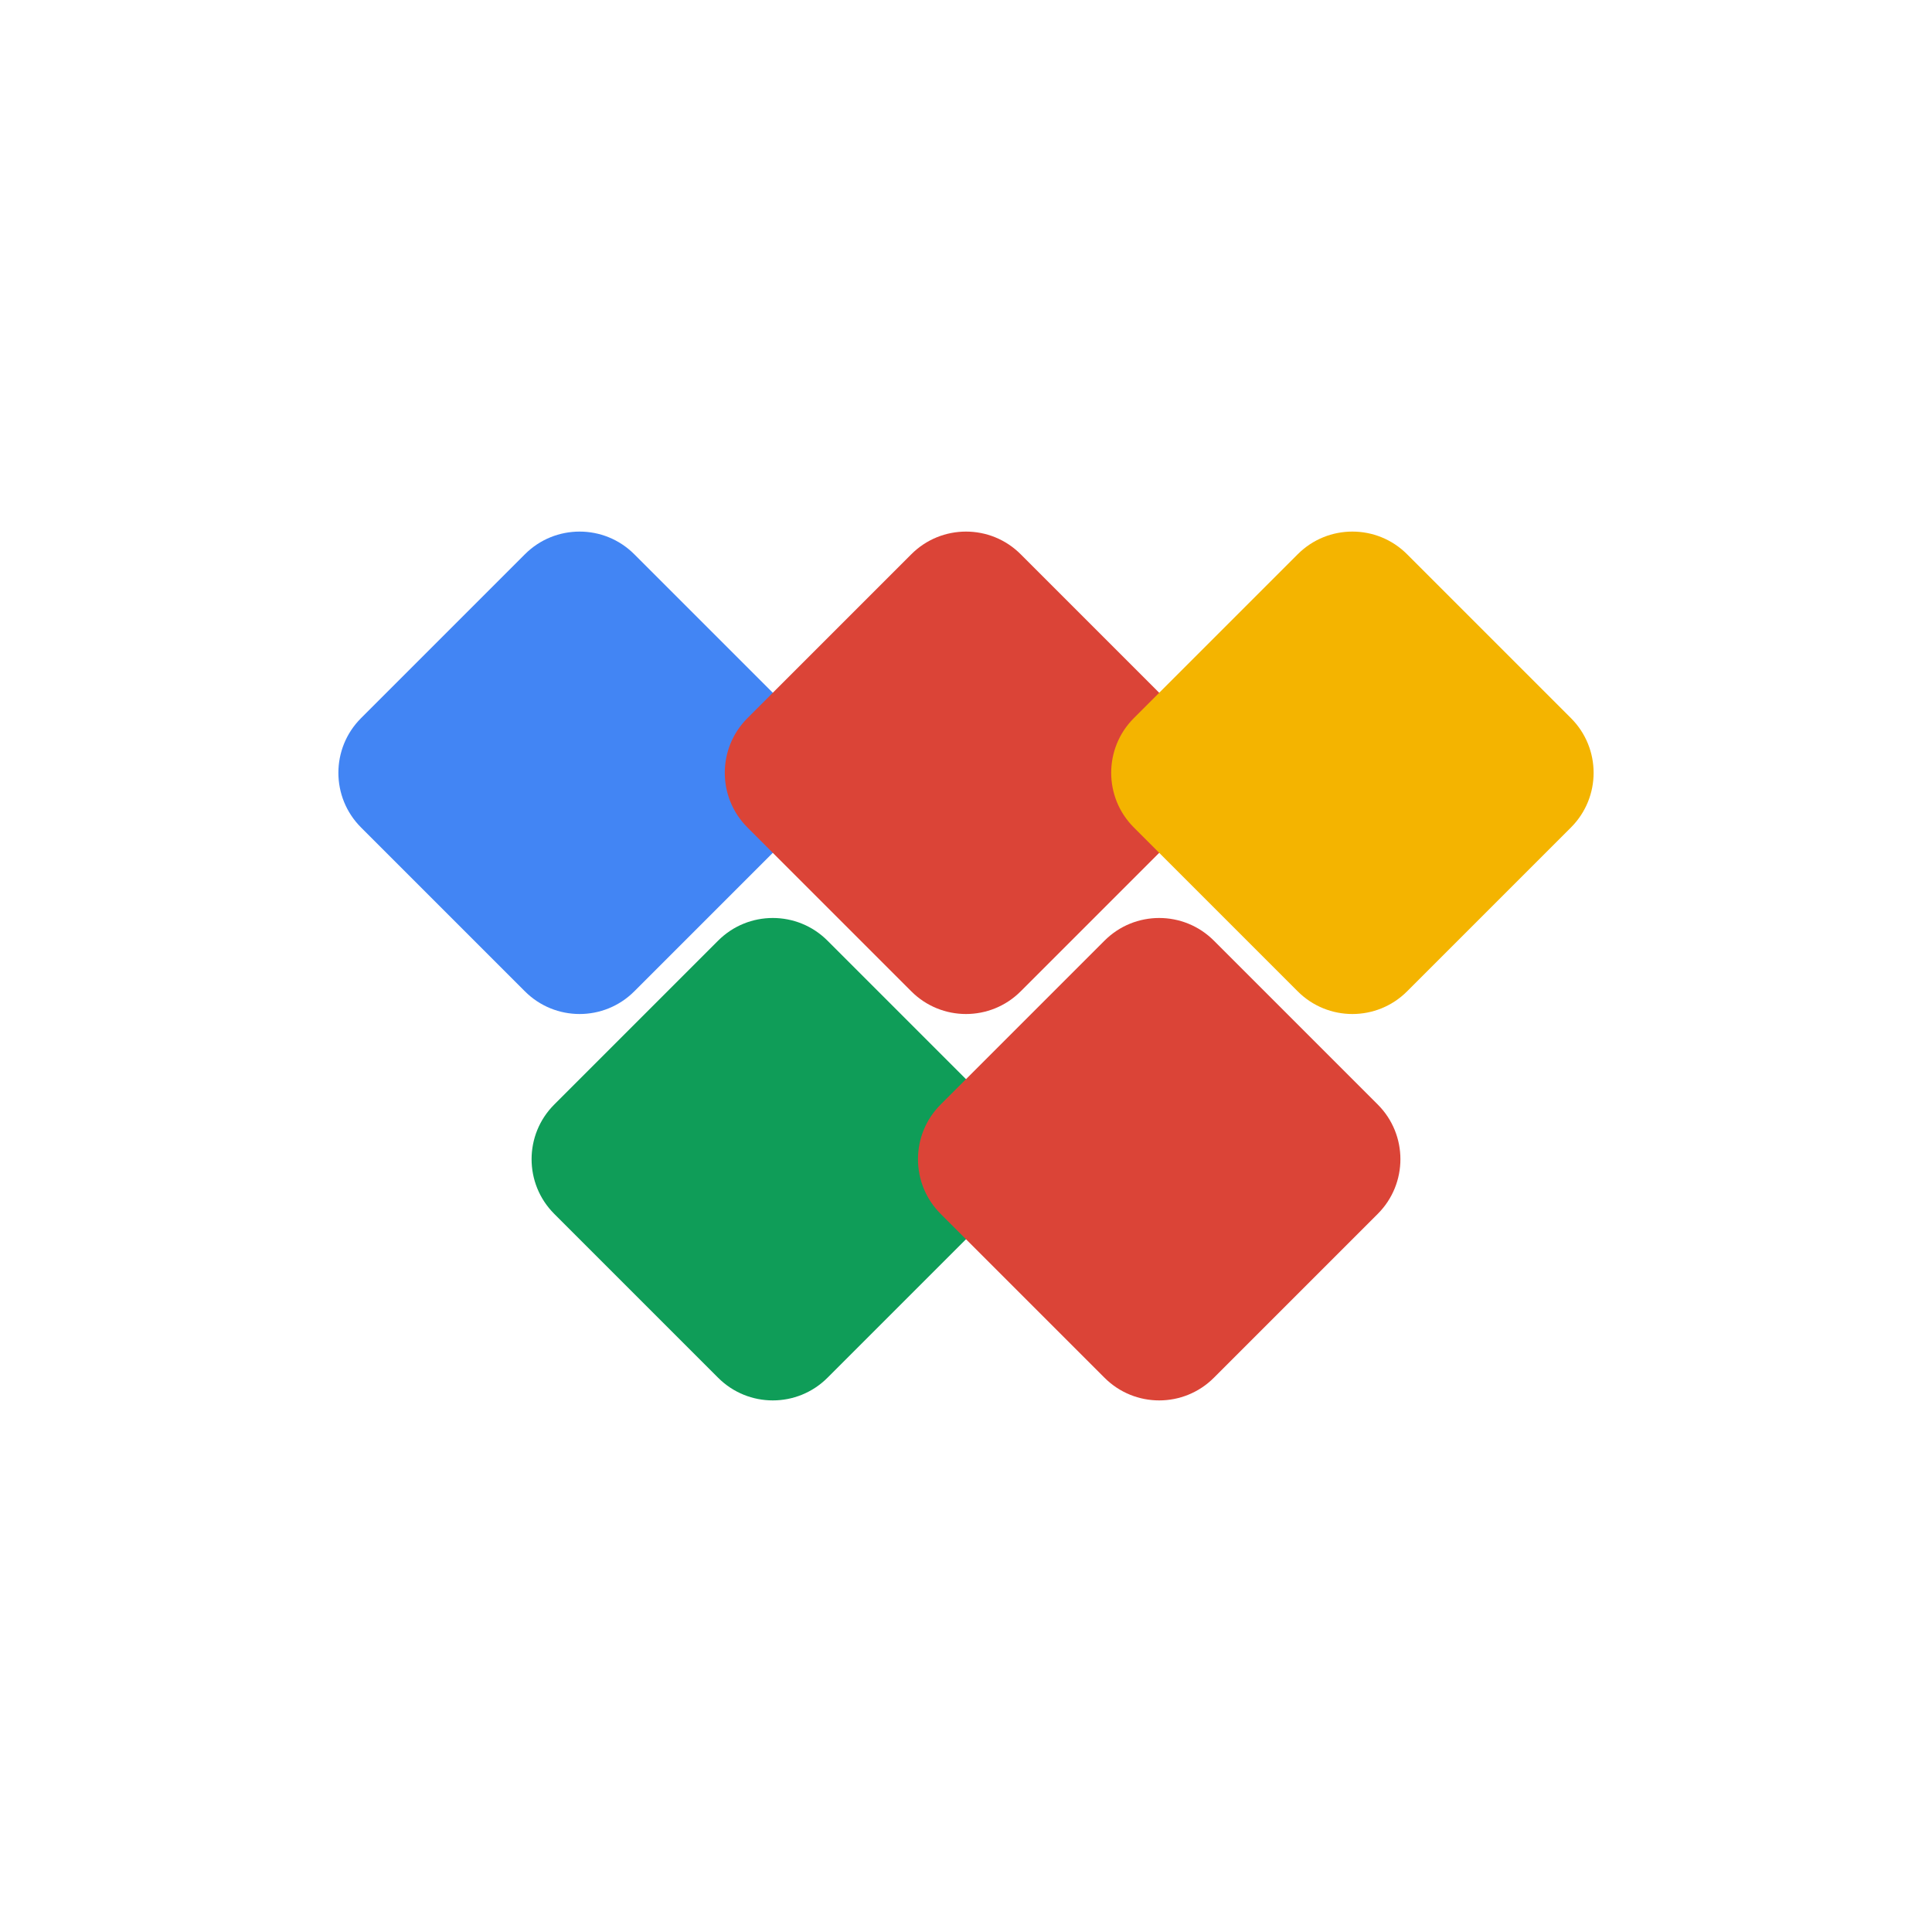
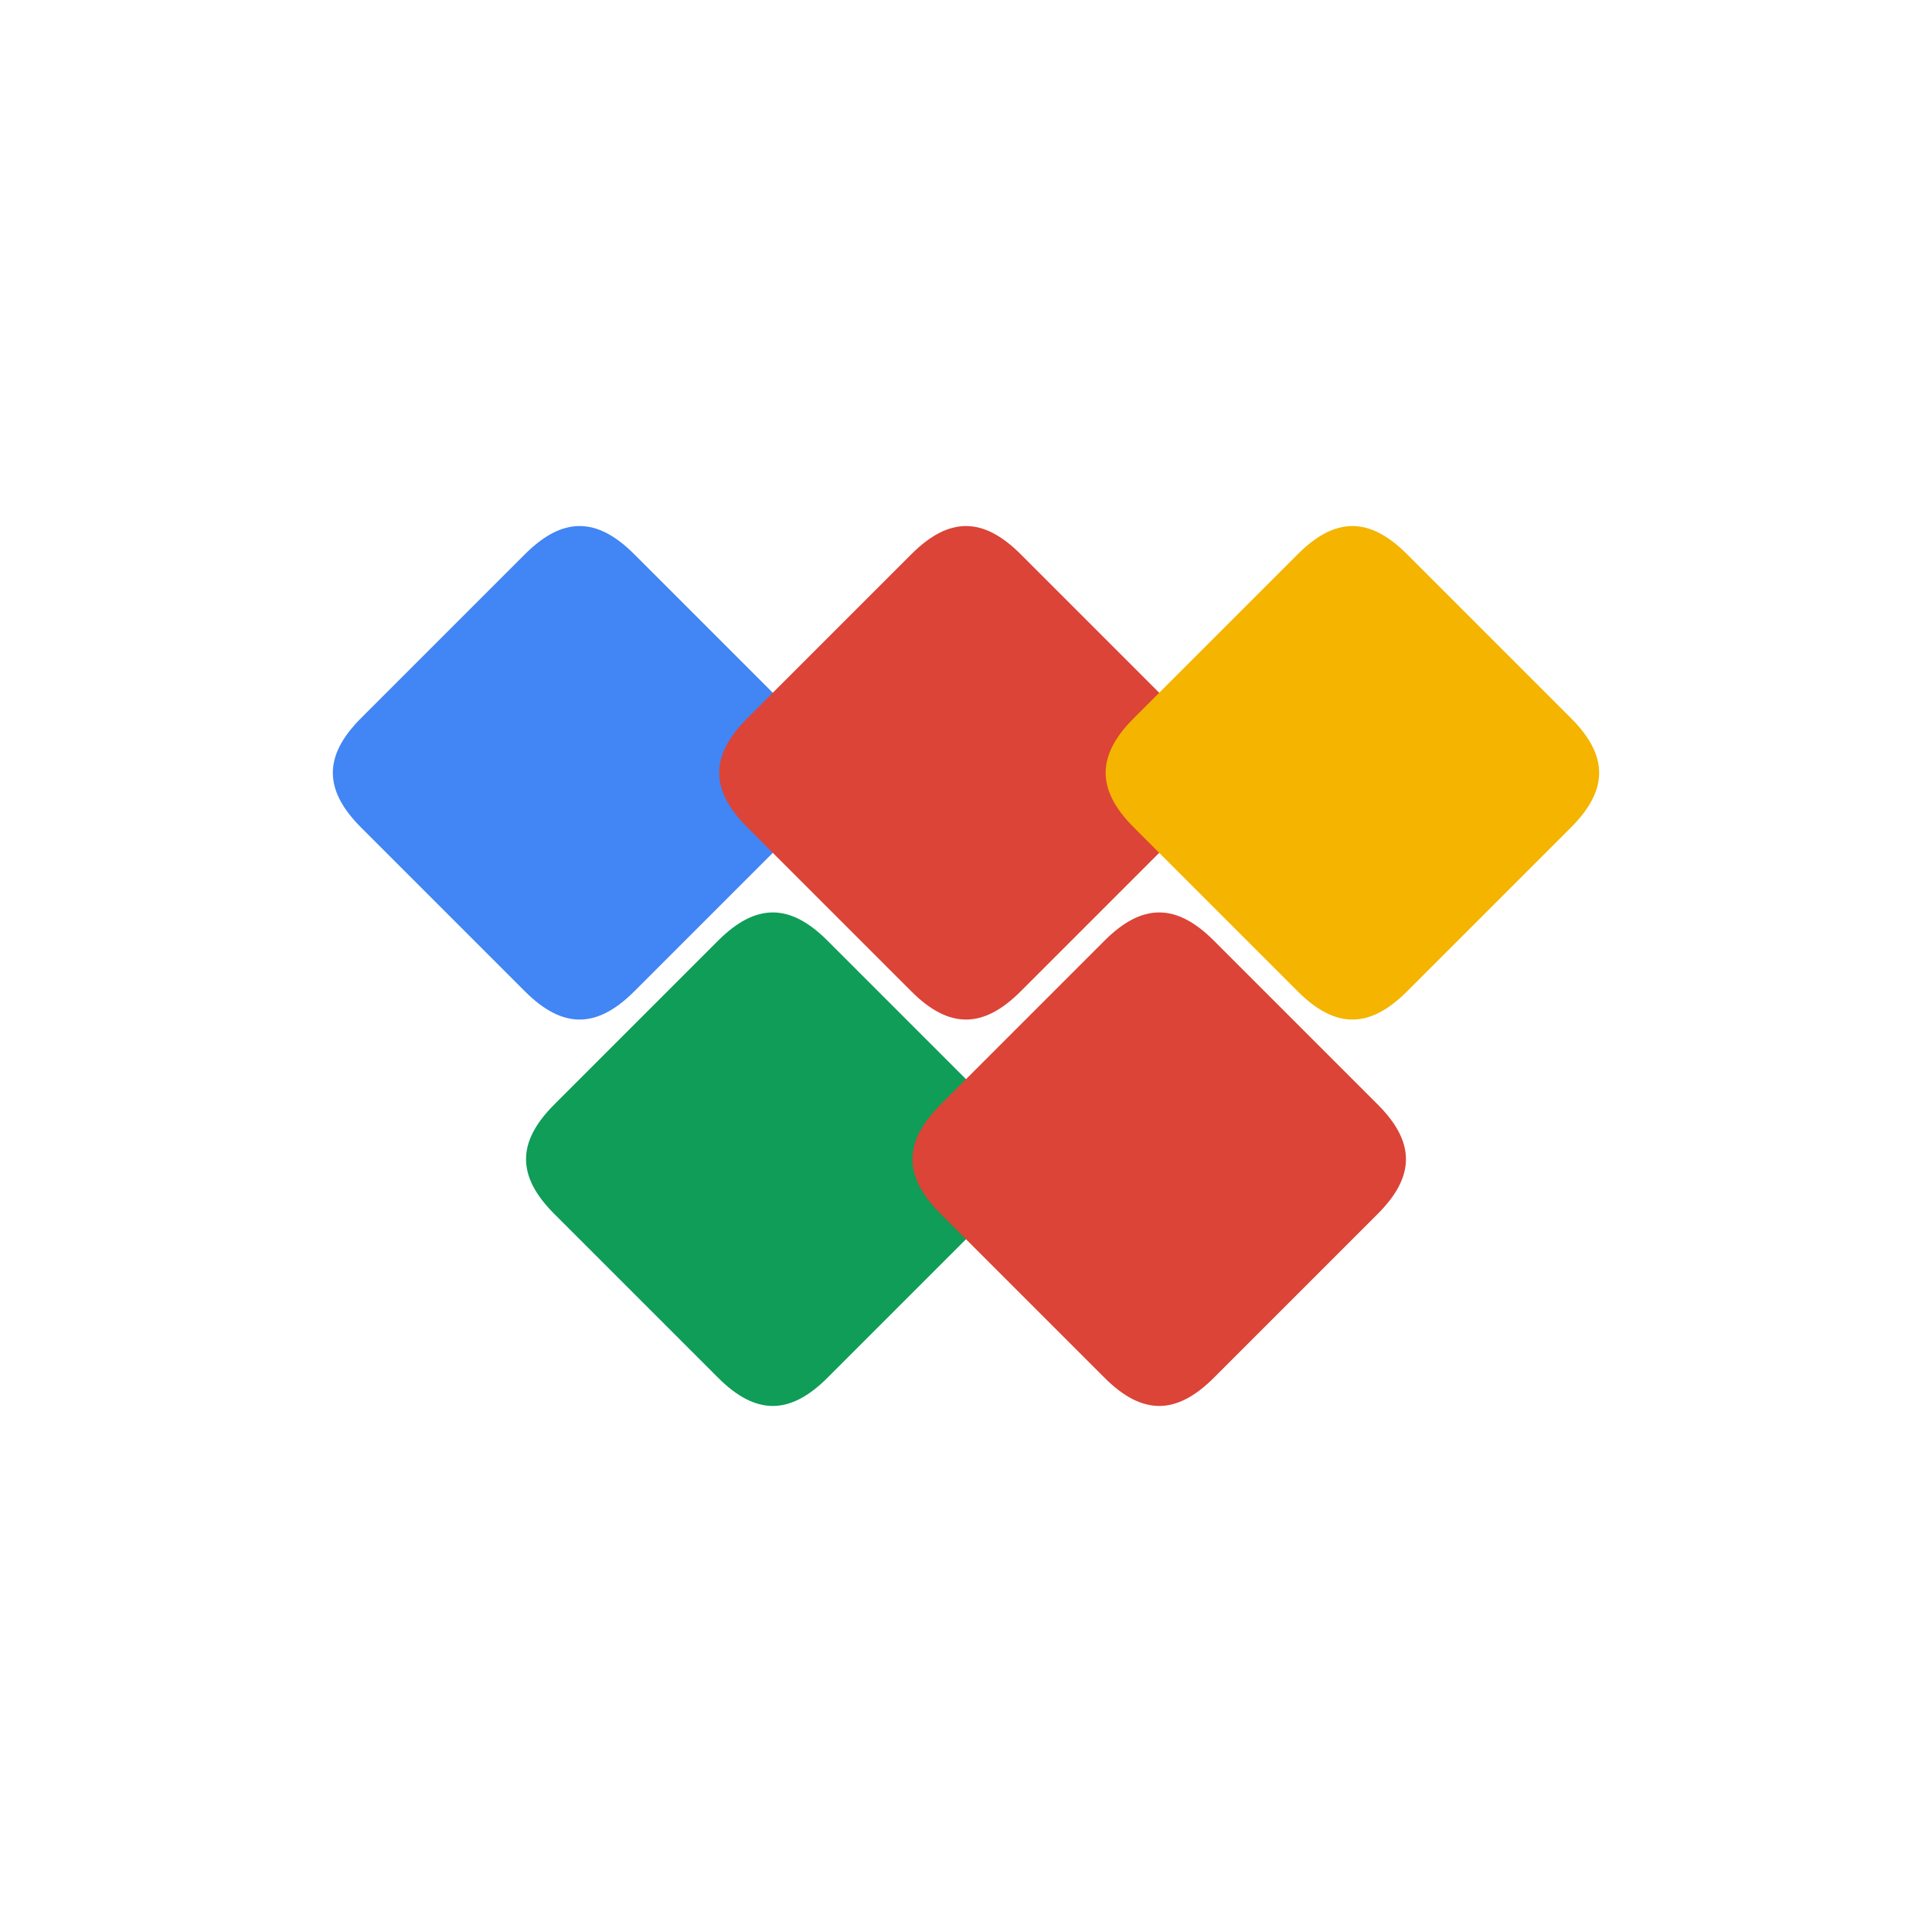
<svg xmlns="http://www.w3.org/2000/svg" width="200" height="200" viewBox="0 0 200 200">
  <rect width="200" height="200" fill="#FFFFFF" />
  <g transform="translate(60,80) rotate(45)">
-     <rect width="40" height="40" x="-20" y="-20" fill="#4285F4" rx="8" ry="8" />
+     <path d="M-20,-12                  C-20,-17.5 -17.5,-20 -12,-20                  L12,-20                  C17.5,-20 20,-17.5 20,-12                  L20,12                  C20,17.5 17.5,20 12,20                  L-12,20                  C-17.5,20 -20,17.5 -20,12                  Z" fill="#4285F4" />
  </g>
  <g transform="translate(100,80) rotate(45)">
-     <rect width="40" height="40" x="-20" y="-20" fill="#DB4437" rx="8" ry="8" />
+     <path d="M-20,-12                  C-20,-17.5 -17.5,-20 -12,-20                  L12,-20                  C17.5,-20 20,-17.5 20,-12                  L20,12                  C20,17.5 17.5,20 12,20                  L-12,20                  C-17.5,20 -20,17.5 -20,12                  Z" fill="#DB4437" />
  </g>
  <g transform="translate(140,80) rotate(45)">
-     <rect width="40" height="40" x="-20" y="-20" fill="#F4B400" rx="8" ry="8" />
+     <path d="M-20,-12                  C-20,-17.5 -17.5,-20 -12,-20                  L12,-20                  C17.5,-20 20,-17.5 20,-12                  L20,12                  C20,17.5 17.5,20 12,20                  L-12,20                  C-17.5,20 -20,17.5 -20,12                  Z" fill="#F4B400" />
  </g>
  <g transform="translate(80,120) rotate(45)">
-     <rect width="40" height="40" x="-20" y="-20" fill="#0F9D58" rx="8" ry="8" />
+     <path d="M-20,-12                  C-20,-17.5 -17.5,-20 -12,-20                  L12,-20                  C17.5,-20 20,-17.5 20,-12                  L20,12                  C20,17.5 17.5,20 12,20                  L-12,20                  C-17.5,20 -20,17.5 -20,12                  Z" fill="#0F9D58" />
  </g>
  <g transform="translate(120,120) rotate(45)">
-     <rect width="40" height="40" x="-20" y="-20" fill="#DB4437" rx="8" ry="8" />
+     <path d="M-20,-12                  C-20,-17.5 -17.5,-20 -12,-20                  L12,-20                  C17.5,-20 20,-17.5 20,-12                  L20,12                  C20,17.5 17.5,20 12,20                  L-12,20                  C-17.5,20 -20,17.5 -20,12                  Z" fill="#DB4437" />
  </g>
</svg>
